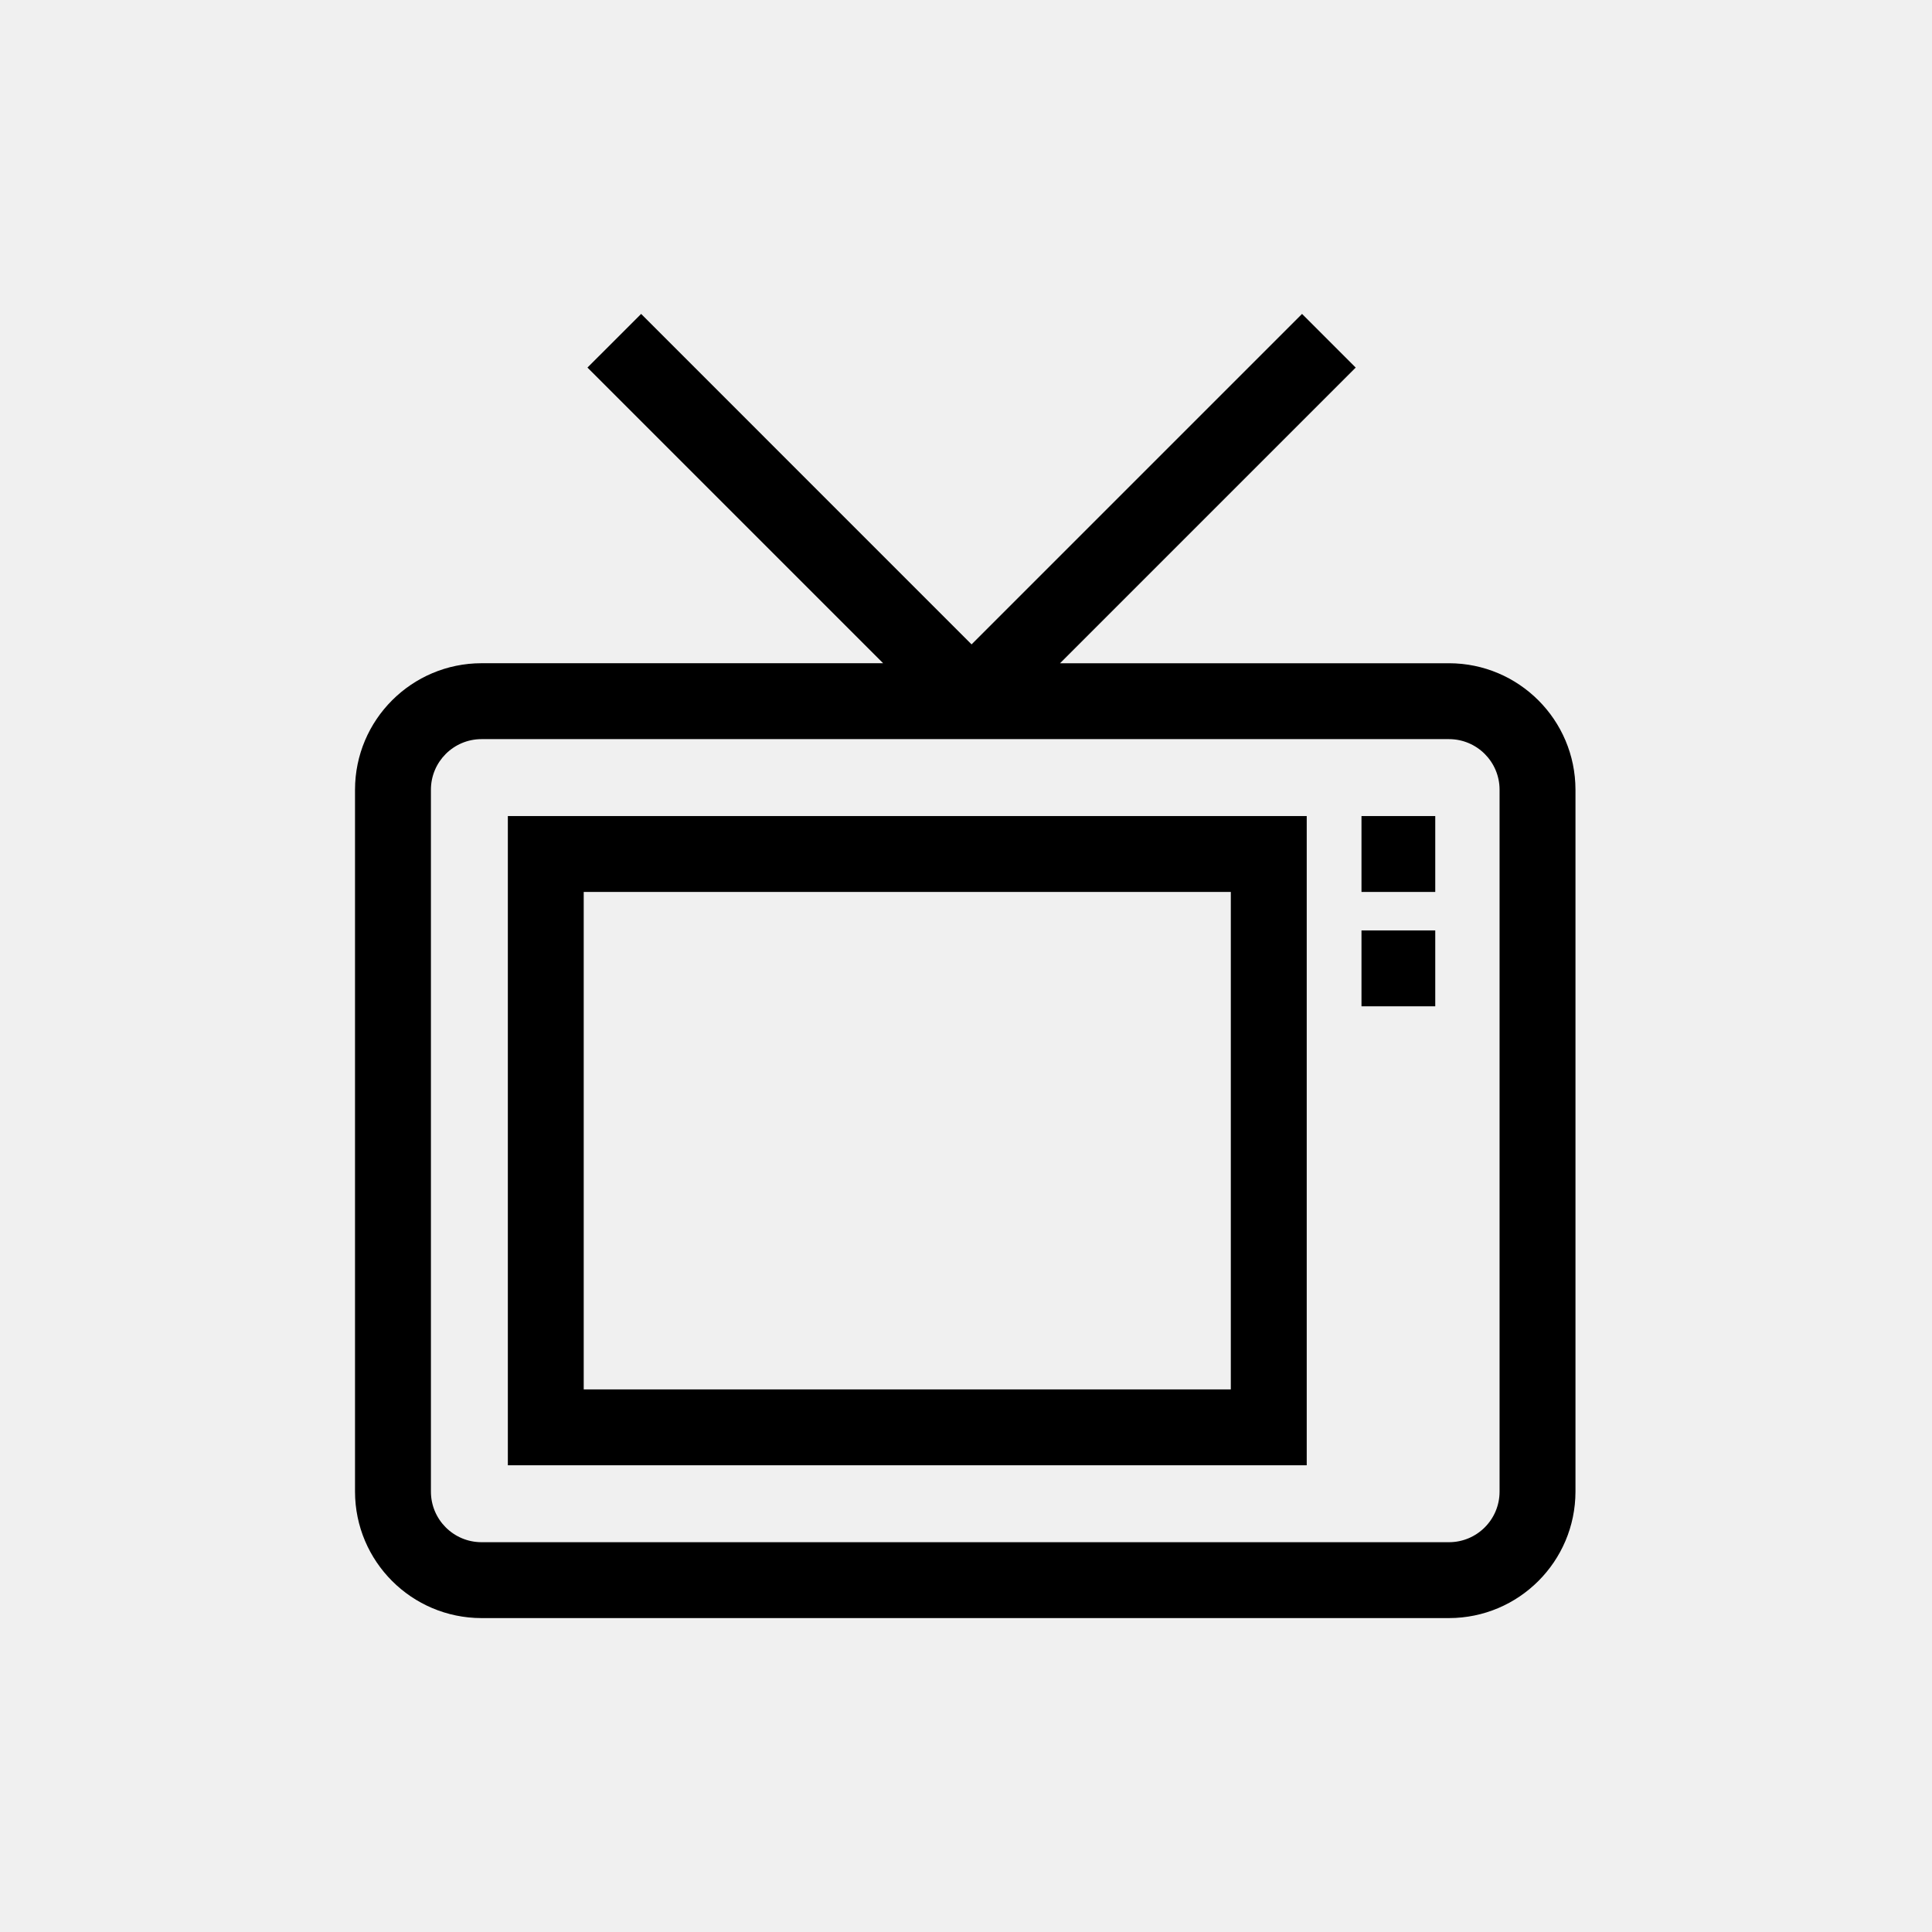
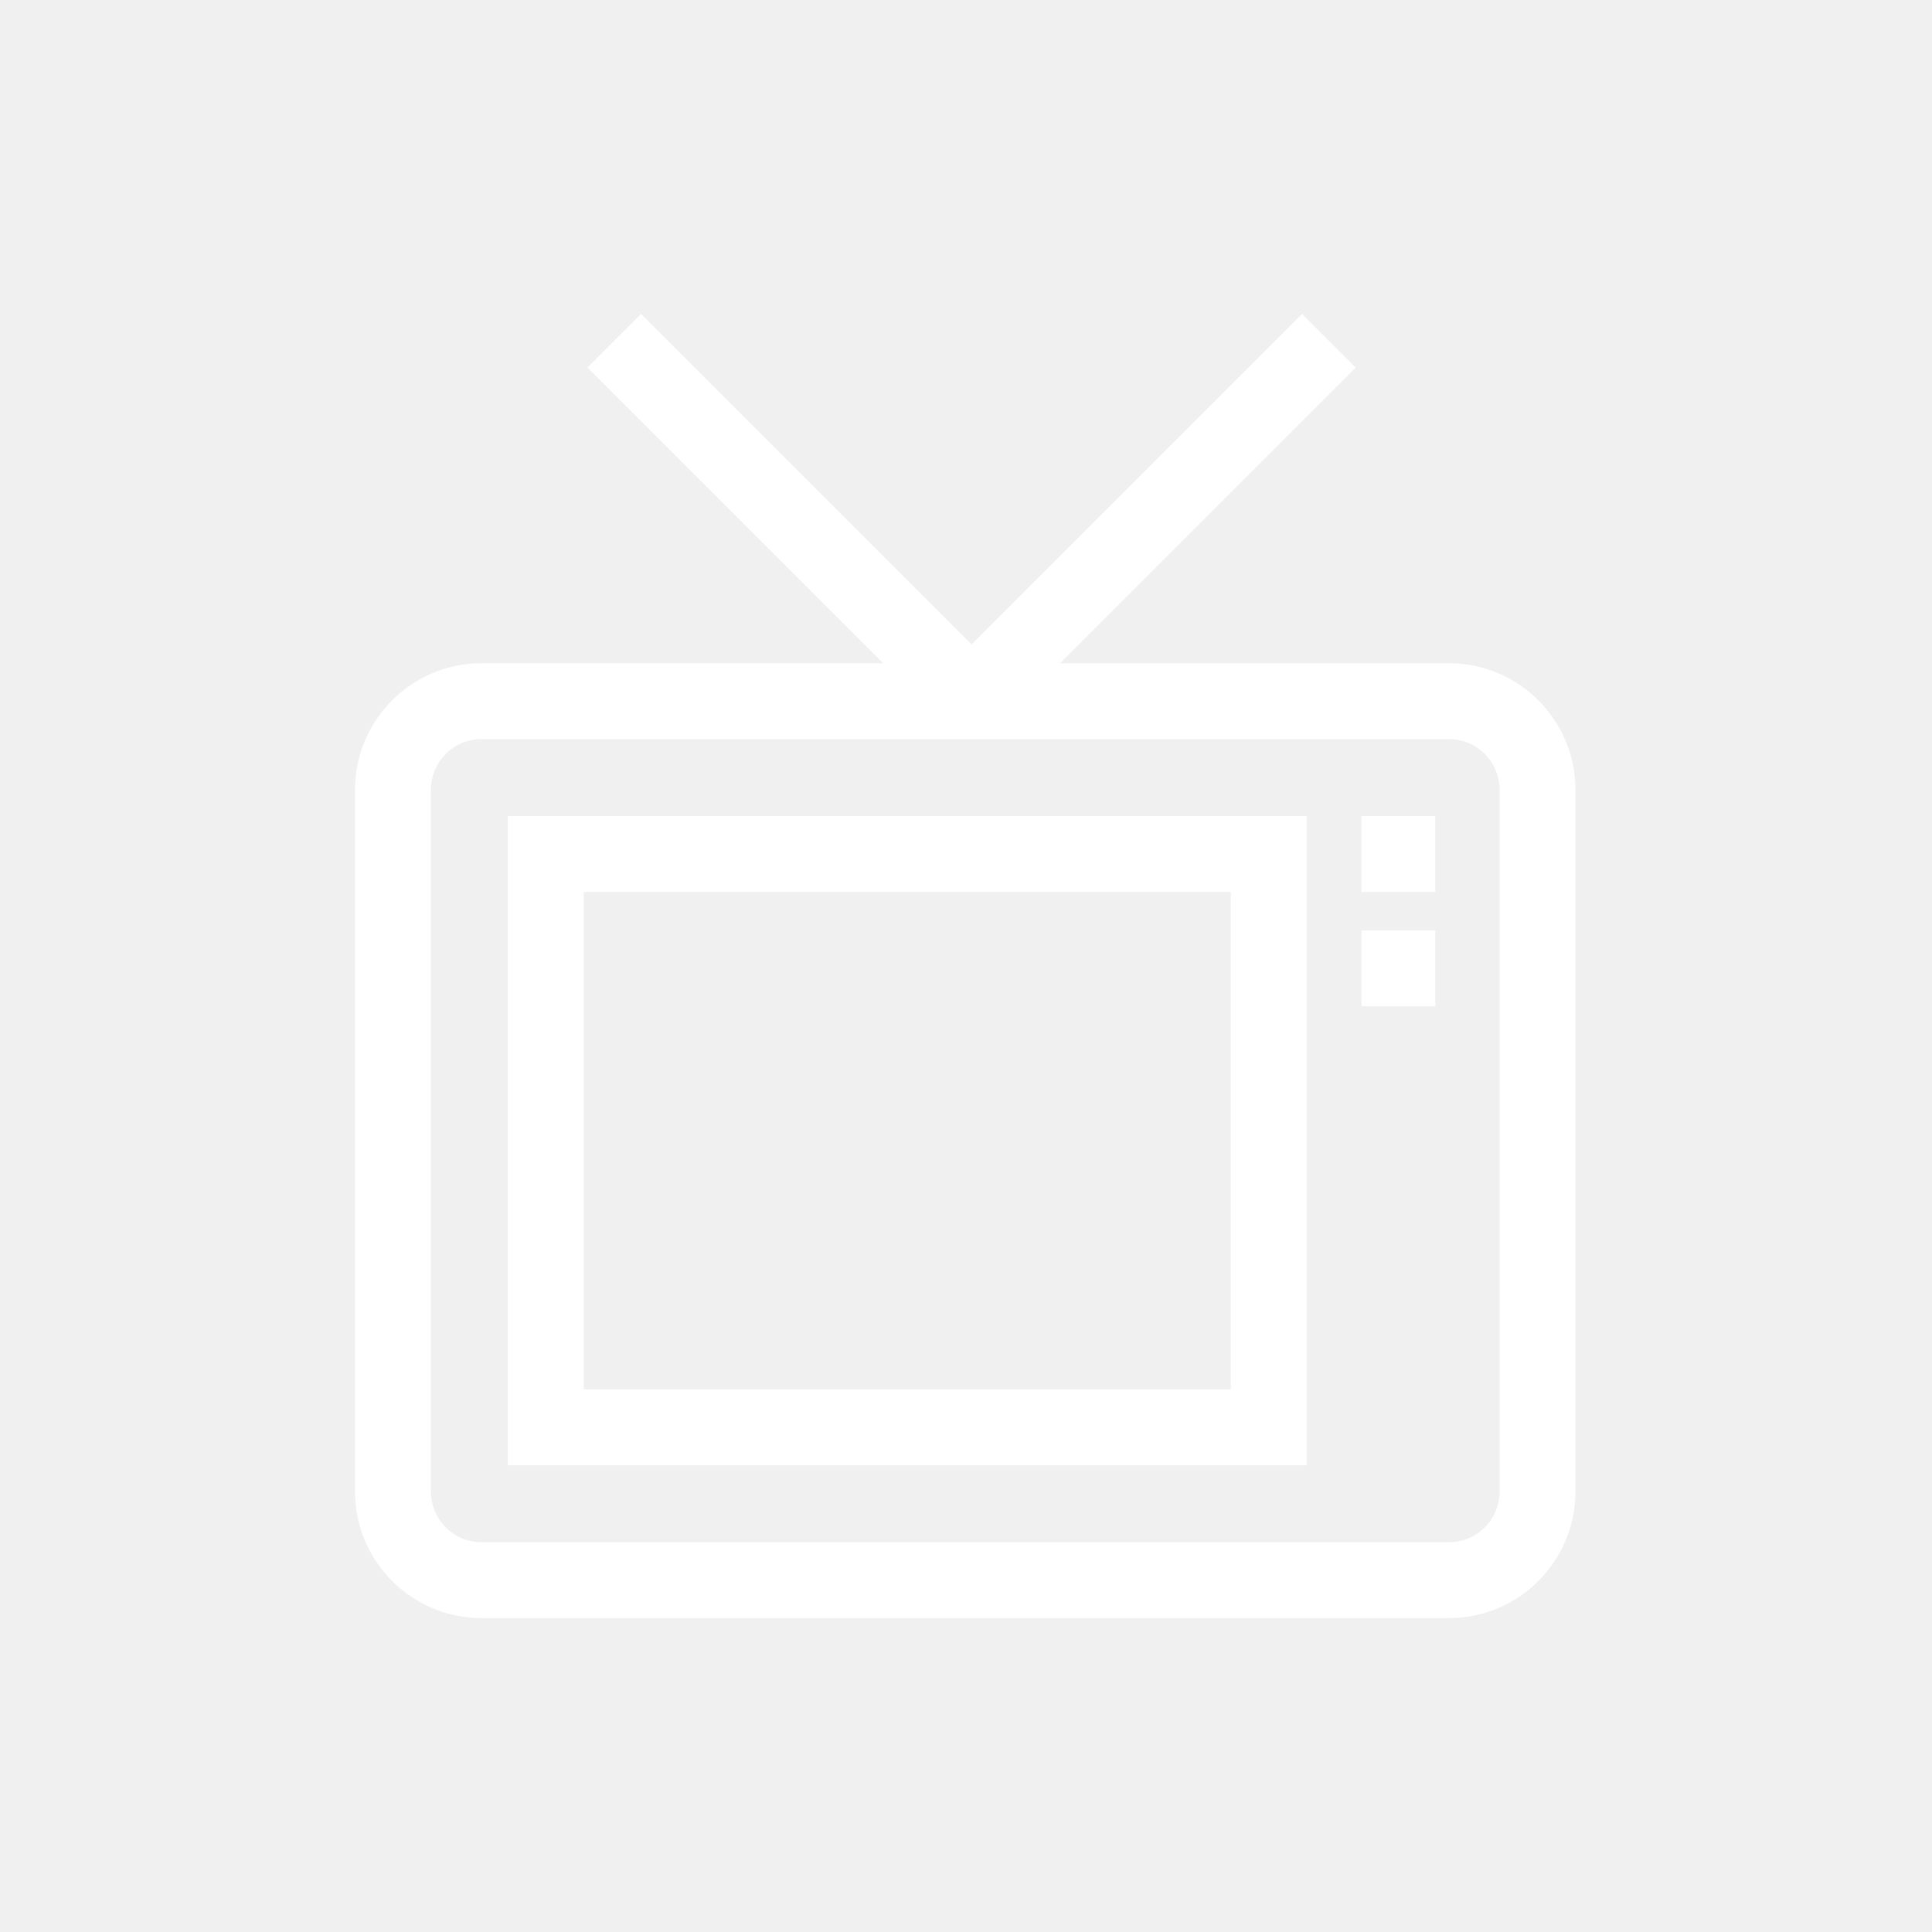
<svg xmlns="http://www.w3.org/2000/svg" viewBox="0 0 512 512">
-   <g id="TV">
+   <g fill="#FFFFFF" id="TV">
    <g id="TV-2" data-name="TV">
      <path d="M384.001,175.766H280.923l78.353-78.352L345.056,83.19l-87.582,87.577L169.906,83.19,155.682,97.41l78.353,78.352H127.599a33.553,33.553,0,0,0-33.516,33.516V395.294a33.556,33.556,0,0,0,33.516,33.516H384.001a33.556,33.556,0,0,0,33.516-33.516V209.277A33.553,33.553,0,0,0,384.001,175.766Zm13.401,219.528a13.41,13.41,0,0,1-13.401,13.405H127.599a13.416,13.416,0,0,1-13.401-13.405V209.282a13.418,13.418,0,0,1,13.401-13.405H384.001a13.412,13.412,0,0,1,13.401,13.405Z" />
      <path d="M134.585,388.313h211.71V216.263h-211.71Zm20.106-151.94H326.18V368.207H154.691Z" />
      <rect x="360.808" y="216.263" width="19.549" height="20.111" />
      <rect x="360.808" y="246.571" width="19.549" height="20.111" />
    </g>
  </g>
</svg>
